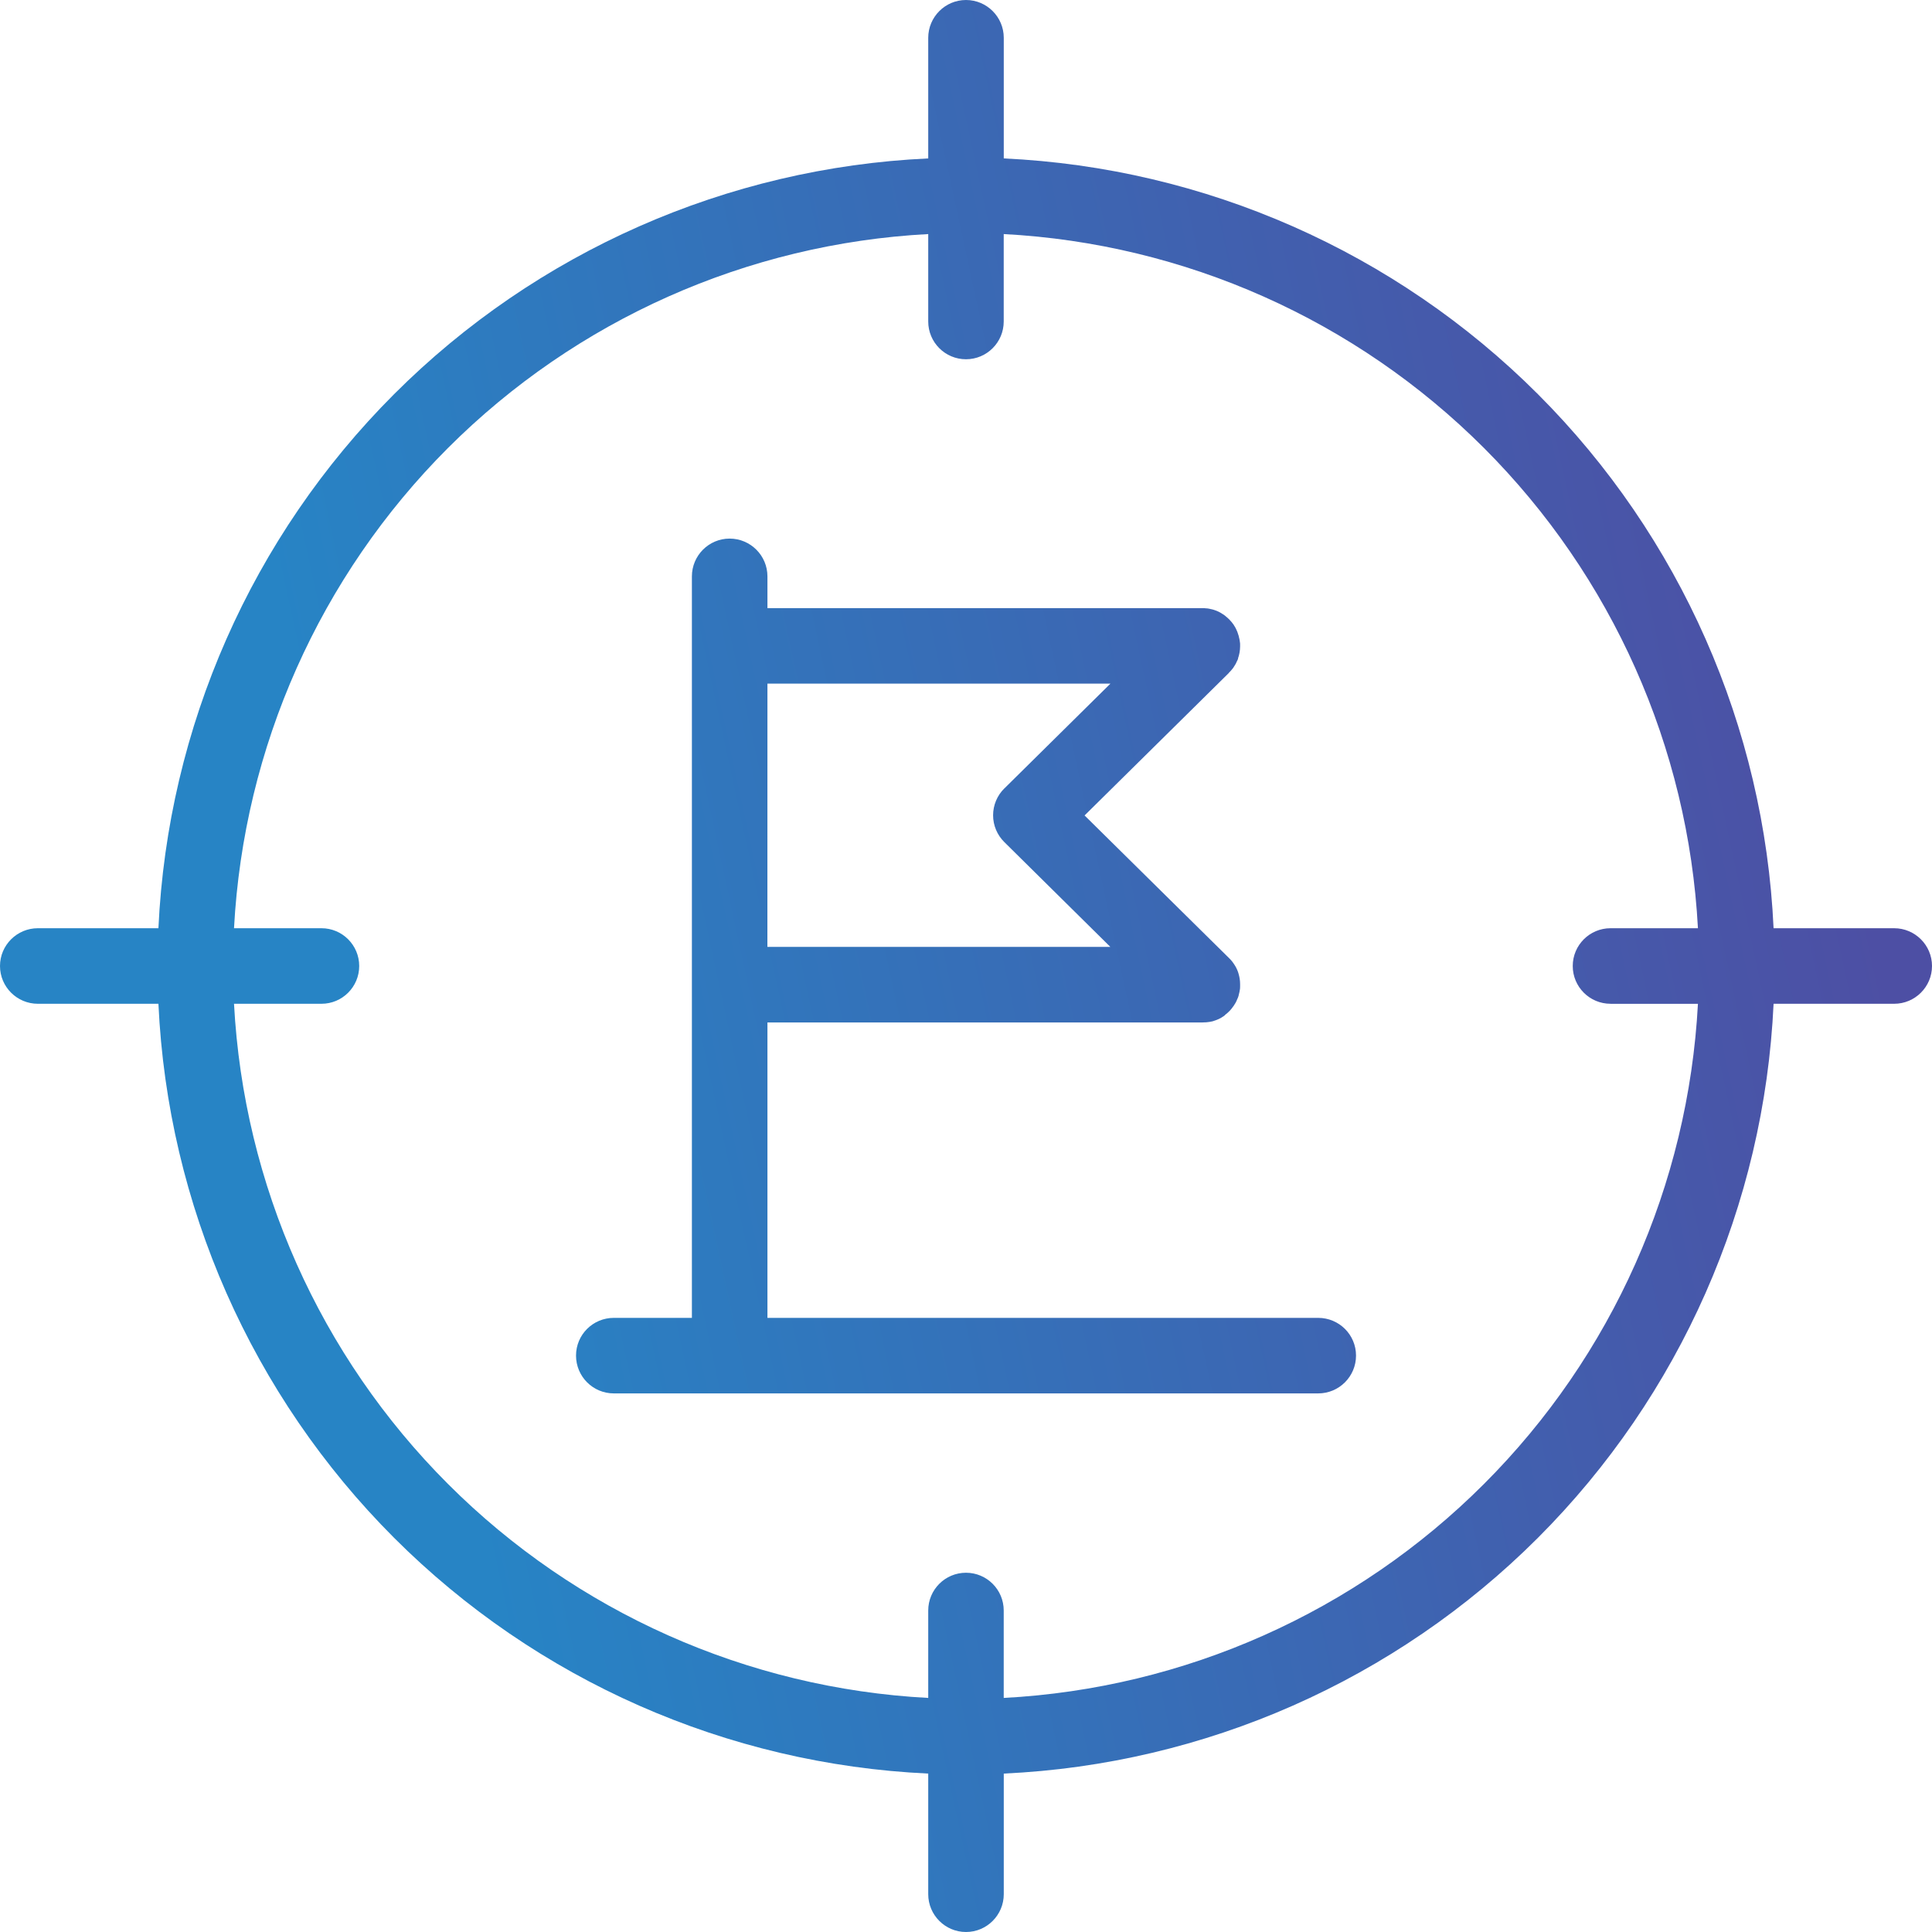
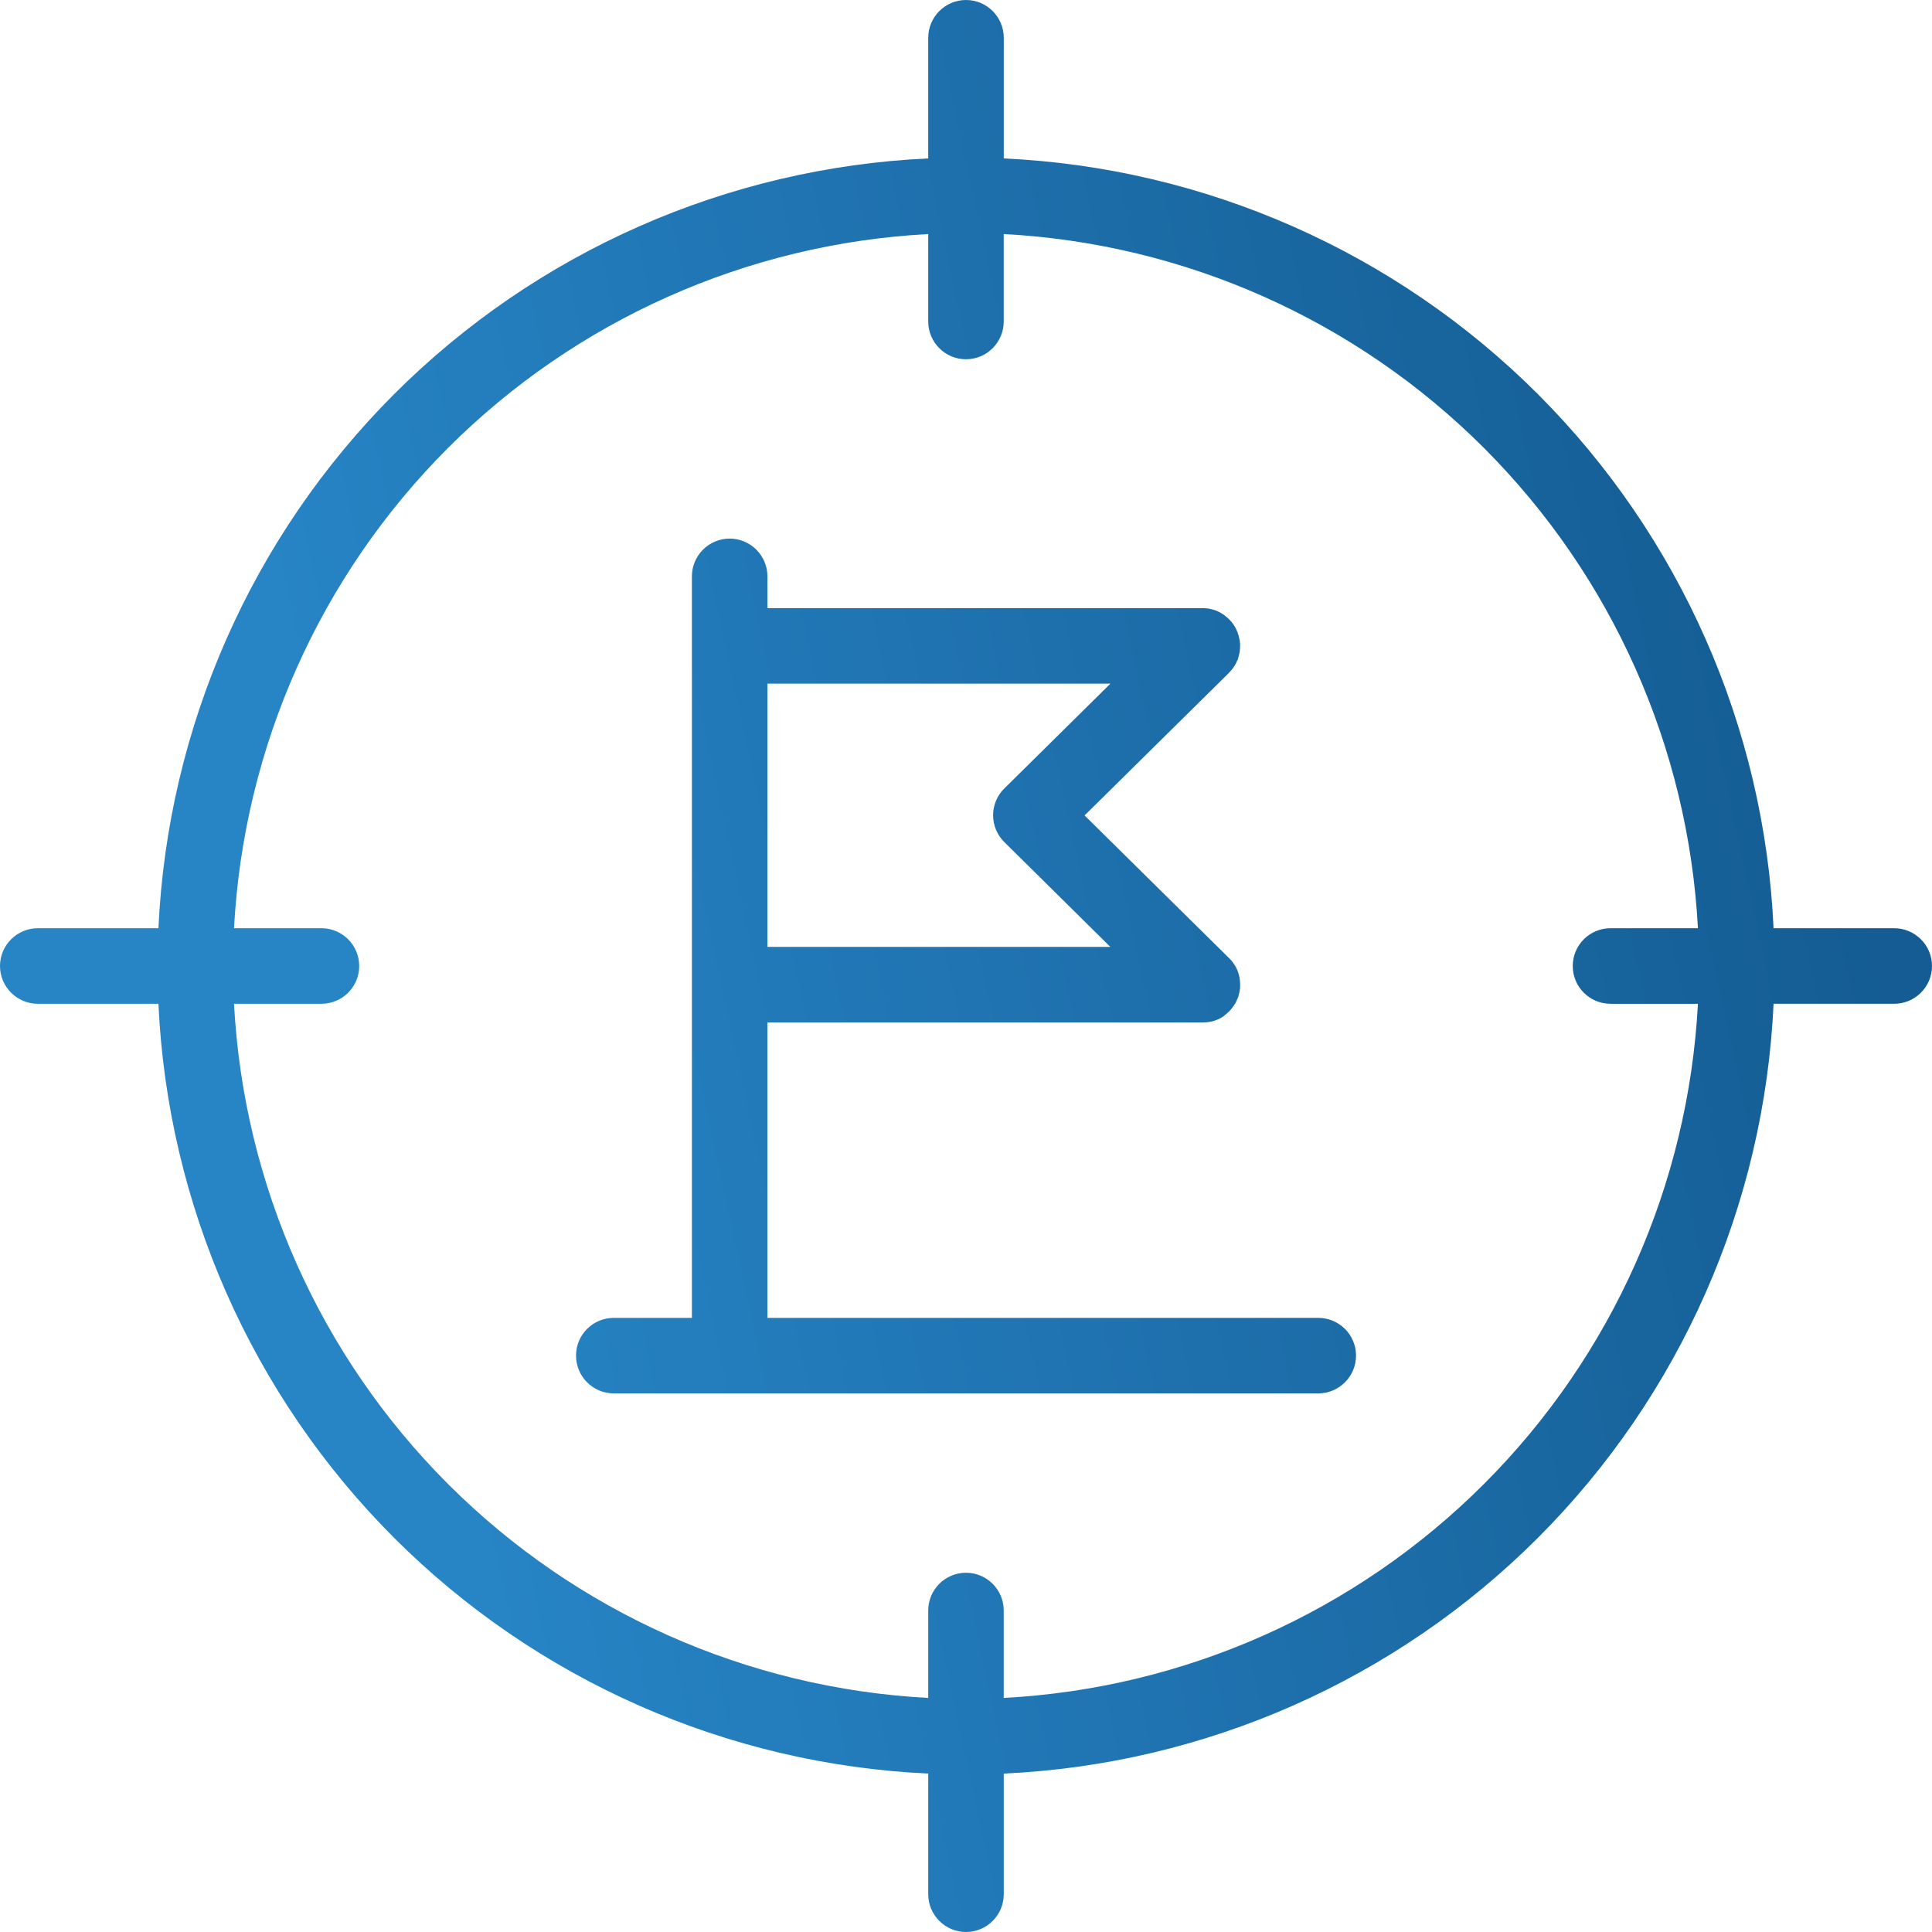
<svg xmlns="http://www.w3.org/2000/svg" width="40" height="40" viewBox="0 0 40 40" fill="none">
  <path d="M39.217 19.218H36.72C36.528 15.052 34.787 11.108 31.84 8.16C28.892 5.213 24.948 3.473 20.782 3.28V0.783C20.782 0.352 20.432 0 20 0C19.568 0 19.218 0.352 19.218 0.783V3.28C15.052 3.472 11.108 5.213 8.16 8.16C5.213 11.108 3.473 15.052 3.28 19.218H0.783C0.352 19.218 0 19.568 0 20C0 20.432 0.352 20.782 0.783 20.782H3.28C3.472 24.948 5.213 28.892 8.16 31.84C11.108 34.787 15.052 36.527 19.218 36.72V39.217C19.218 39.648 19.568 40 20 40C20.432 40 20.782 39.648 20.782 39.217V36.72C24.948 36.528 28.892 34.787 31.84 31.84C34.787 28.892 36.527 24.948 36.72 20.782H39.217C39.648 20.782 40 20.432 40 20C40 19.568 39.648 19.218 39.217 19.218ZM33.344 20.783H35.152L35.154 20.782C34.954 24.529 33.378 28.071 30.724 30.724C28.071 33.378 24.528 34.955 20.781 35.154V33.344C20.781 32.912 20.431 32.562 20 32.562C19.568 32.562 19.218 32.912 19.218 33.344V35.154C15.471 34.955 11.928 33.378 9.275 30.724C6.622 28.071 5.045 24.529 4.845 20.782H6.656C7.087 20.782 7.437 20.432 7.437 20C7.437 19.568 7.087 19.218 6.656 19.218H4.845C5.045 15.471 6.622 11.929 9.275 9.275C11.929 6.622 15.471 5.045 19.218 4.846V6.656C19.218 7.088 19.568 7.438 20 7.438C20.431 7.438 20.781 7.088 20.781 6.656V4.846C24.528 5.045 28.071 6.622 30.724 9.275C33.377 11.929 34.954 15.471 35.154 19.218H33.344C32.912 19.218 32.562 19.568 32.562 20C32.562 20.432 32.912 20.782 33.344 20.782L33.344 20.783ZM27.291 27.285H15.889V21.169H24.894C24.906 21.169 24.919 21.169 24.931 21.167C24.943 21.167 24.953 21.166 24.965 21.166H24.971C24.982 21.164 24.993 21.164 25.005 21.162H25.008C25.02 21.16 25.032 21.159 25.042 21.157H25.046C25.058 21.155 25.068 21.152 25.08 21.15H25.083C25.093 21.147 25.105 21.145 25.116 21.142L25.121 21.14C25.131 21.137 25.141 21.133 25.15 21.13L25.157 21.128C25.165 21.125 25.175 21.121 25.184 21.118L25.194 21.114C25.203 21.111 25.209 21.108 25.218 21.104C25.221 21.102 25.226 21.101 25.23 21.099C25.237 21.096 25.244 21.092 25.25 21.089C25.256 21.087 25.259 21.084 25.264 21.082C25.271 21.078 25.276 21.075 25.283 21.072C25.288 21.068 25.293 21.067 25.296 21.063C25.303 21.06 25.308 21.055 25.315 21.051C25.32 21.048 25.324 21.046 25.329 21.043L25.349 21.027C25.353 21.026 25.356 21.022 25.36 21.02V21.015C25.392 20.991 25.423 20.966 25.45 20.937L25.452 20.935C25.46 20.927 25.469 20.918 25.476 20.91L25.481 20.903C25.488 20.896 25.493 20.887 25.5 20.881L25.508 20.87C25.513 20.863 25.518 20.857 25.523 20.85C25.527 20.846 25.529 20.841 25.532 20.838C25.537 20.831 25.54 20.826 25.546 20.819C25.549 20.814 25.552 20.811 25.554 20.805C25.558 20.799 25.563 20.794 25.566 20.787C25.569 20.782 25.571 20.776 25.575 20.773C25.578 20.766 25.581 20.759 25.585 20.754C25.587 20.749 25.59 20.746 25.592 20.741C25.595 20.734 25.598 20.727 25.602 20.72L25.607 20.708C25.61 20.701 25.614 20.693 25.617 20.684L25.622 20.674C25.626 20.666 25.629 20.657 25.633 20.648L25.636 20.638C25.639 20.63 25.641 20.619 25.645 20.611L25.646 20.602C25.65 20.592 25.651 20.584 25.653 20.573L25.655 20.567C25.656 20.556 25.66 20.546 25.662 20.538L25.663 20.529C25.665 20.519 25.667 20.51 25.668 20.5L25.67 20.491C25.672 20.481 25.672 20.473 25.674 20.462V20.452C25.674 20.444 25.675 20.433 25.675 20.425V20.413V20.391V20.374C25.675 20.3 25.663 20.229 25.643 20.16V20.159C25.639 20.148 25.636 20.138 25.633 20.128L25.631 20.121C25.627 20.113 25.624 20.104 25.621 20.096L25.617 20.085C25.614 20.078 25.61 20.072 25.607 20.063C25.605 20.058 25.604 20.055 25.6 20.049C25.597 20.044 25.595 20.038 25.592 20.032C25.588 20.027 25.587 20.02 25.583 20.015C25.581 20.01 25.578 20.007 25.575 20.002C25.571 19.995 25.568 19.988 25.563 19.983C25.561 19.98 25.558 19.974 25.556 19.971C25.551 19.964 25.547 19.957 25.542 19.951C25.54 19.947 25.537 19.944 25.535 19.94C25.53 19.933 25.525 19.927 25.52 19.92C25.517 19.915 25.513 19.911 25.51 19.906C25.505 19.899 25.498 19.893 25.493 19.886C25.486 19.877 25.479 19.869 25.472 19.862L25.443 19.833L22.455 16.883L25.443 13.932V13.929C25.472 13.902 25.498 13.871 25.522 13.84C25.523 13.837 25.527 13.833 25.529 13.832C25.534 13.825 25.539 13.818 25.544 13.809C25.547 13.804 25.549 13.801 25.552 13.796C25.556 13.789 25.561 13.784 25.564 13.777C25.568 13.772 25.569 13.768 25.573 13.763C25.576 13.757 25.58 13.75 25.583 13.745C25.585 13.741 25.588 13.736 25.59 13.733C25.593 13.726 25.597 13.717 25.6 13.71L25.605 13.7C25.609 13.692 25.614 13.683 25.617 13.675L25.621 13.668C25.624 13.658 25.629 13.647 25.633 13.639L25.634 13.637L25.631 13.634C25.66 13.553 25.674 13.47 25.675 13.386V13.374V13.352V13.34C25.675 13.332 25.674 13.323 25.674 13.315L25.672 13.303C25.672 13.294 25.67 13.284 25.668 13.275L25.667 13.265C25.665 13.255 25.663 13.246 25.662 13.236L25.66 13.228C25.658 13.217 25.656 13.209 25.653 13.199L25.651 13.19C25.65 13.181 25.646 13.171 25.645 13.163L25.641 13.152C25.639 13.144 25.636 13.135 25.633 13.127L25.629 13.115C25.626 13.106 25.624 13.1 25.621 13.091L25.616 13.077C25.612 13.071 25.61 13.064 25.607 13.057C25.605 13.052 25.602 13.047 25.6 13.042C25.597 13.035 25.595 13.03 25.592 13.023C25.588 13.018 25.587 13.013 25.583 13.006C25.58 13.001 25.576 12.995 25.575 12.989C25.571 12.984 25.568 12.977 25.564 12.972C25.561 12.966 25.558 12.961 25.554 12.956C25.551 12.951 25.547 12.944 25.544 12.939C25.54 12.934 25.537 12.929 25.534 12.924C25.53 12.919 25.527 12.914 25.522 12.909C25.518 12.903 25.513 12.898 25.51 12.893C25.506 12.888 25.503 12.883 25.5 12.88C25.494 12.873 25.489 12.867 25.484 12.862C25.481 12.859 25.477 12.856 25.474 12.851C25.467 12.844 25.462 12.837 25.455 12.83L25.447 12.821C25.44 12.815 25.433 12.808 25.424 12.801L25.418 12.794C25.411 12.787 25.402 12.78 25.394 12.774C25.383 12.765 25.373 12.757 25.363 12.748L25.36 12.745C25.351 12.738 25.343 12.733 25.334 12.726L25.329 12.723C25.32 12.717 25.312 12.712 25.303 12.707L25.296 12.702C25.288 12.697 25.281 12.694 25.273 12.688L25.264 12.683C25.257 12.68 25.249 12.676 25.242 12.671C25.238 12.67 25.233 12.668 25.23 12.665C25.223 12.661 25.216 12.658 25.209 12.656C25.204 12.654 25.199 12.651 25.194 12.649C25.189 12.647 25.182 12.644 25.177 12.642C25.17 12.641 25.165 12.637 25.158 12.636C25.153 12.634 25.148 12.632 25.143 12.63C25.136 12.629 25.128 12.625 25.121 12.623C25.117 12.622 25.112 12.622 25.109 12.62C25.1 12.618 25.092 12.615 25.083 12.613L25.073 12.612C25.064 12.61 25.056 12.608 25.046 12.605L25.035 12.603C25.027 12.601 25.017 12.6 25.008 12.598C25.001 12.596 24.996 12.596 24.989 12.596C24.982 12.596 24.976 12.595 24.969 12.595C24.957 12.593 24.943 12.593 24.931 12.591H24.924H24.892H15.889V11.934C15.889 11.502 15.538 11.151 15.106 11.151C14.675 11.151 14.325 11.502 14.325 11.934V27.285H12.709C12.275 27.285 11.926 27.634 11.926 28.066C11.926 28.498 12.275 28.849 12.709 28.849H27.295H27.291C27.725 28.849 28.075 28.498 28.075 28.066C28.075 27.634 27.725 27.285 27.291 27.285ZM15.889 14.154H22.99L20.795 16.323H20.794C20.645 16.469 20.561 16.671 20.561 16.879C20.561 17.089 20.645 17.288 20.794 17.435L22.988 19.604H15.888L15.889 14.154Z" fill="url(#paint0_linear_1031_1613)" />
  <defs>
    <linearGradient id="paint0_linear_1031_1613" x1="0.731" y1="20" x2="39.292" y2="11.661" gradientUnits="userSpaceOnUse">
      <stop offset="0.163" stop-color="#2784C5" />
-       <stop offset="0.95" stop-color="#4D4FA4" />
+       <stop offset="0.95" stop-color="#145C93" />
    </linearGradient>
  </defs>
</svg>
